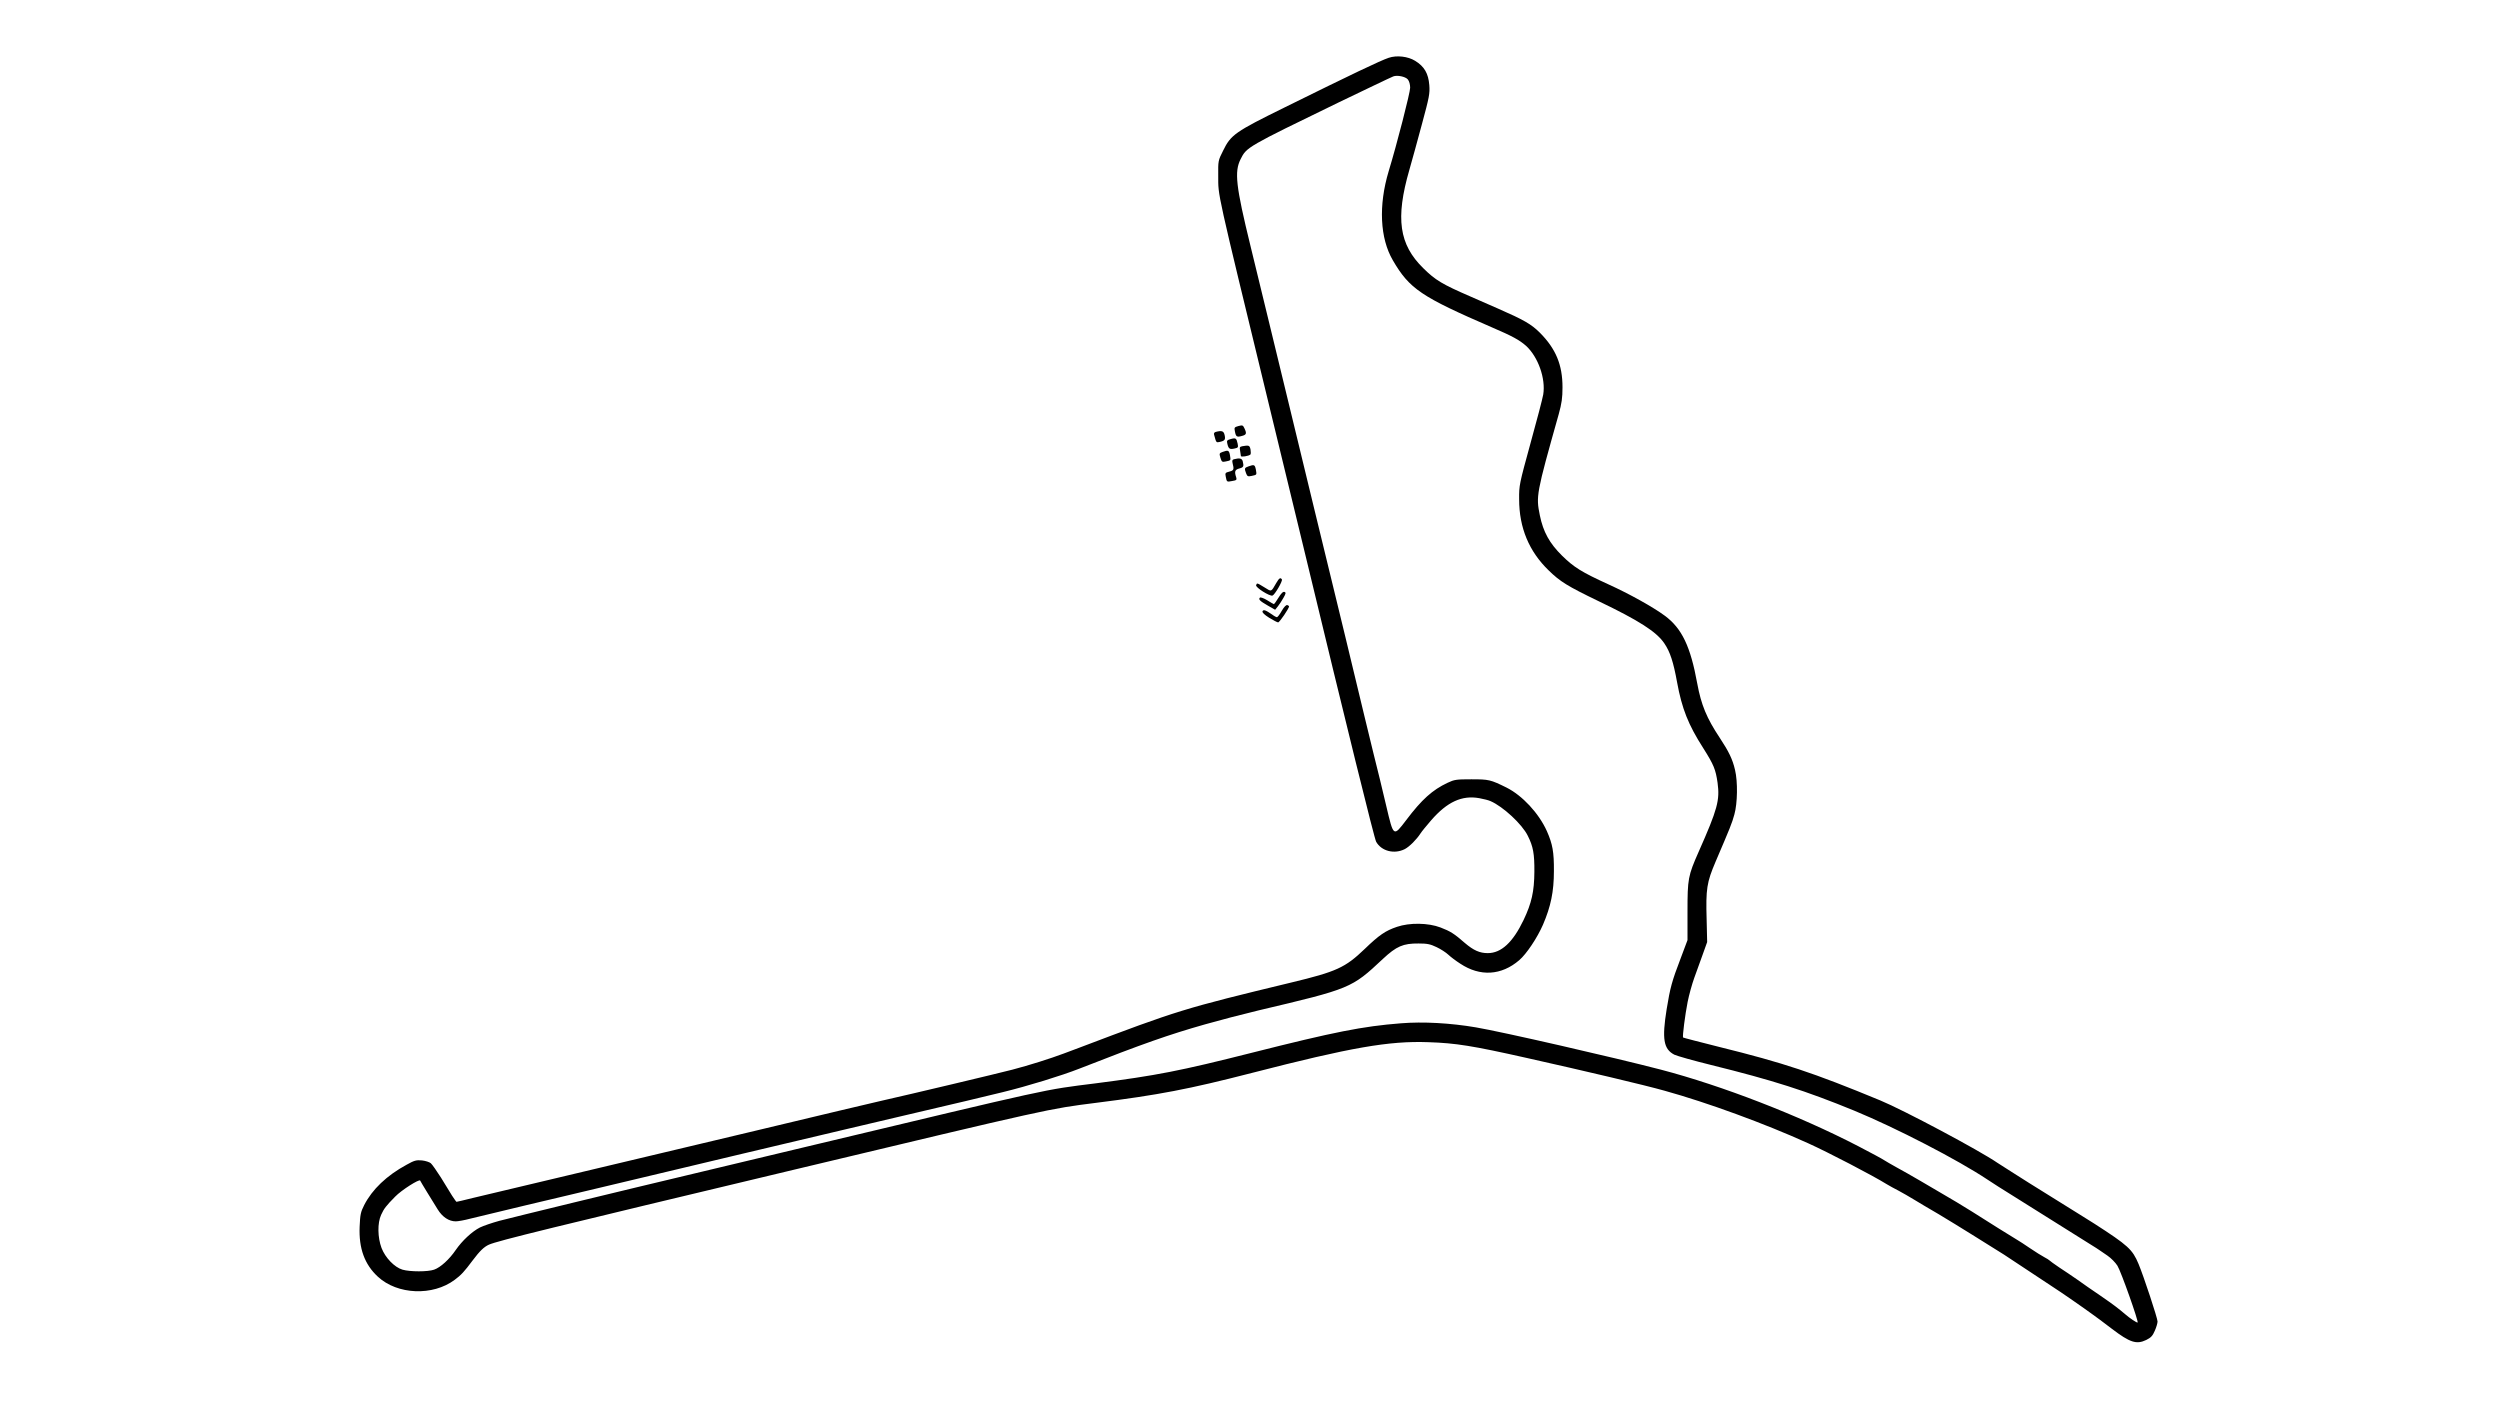
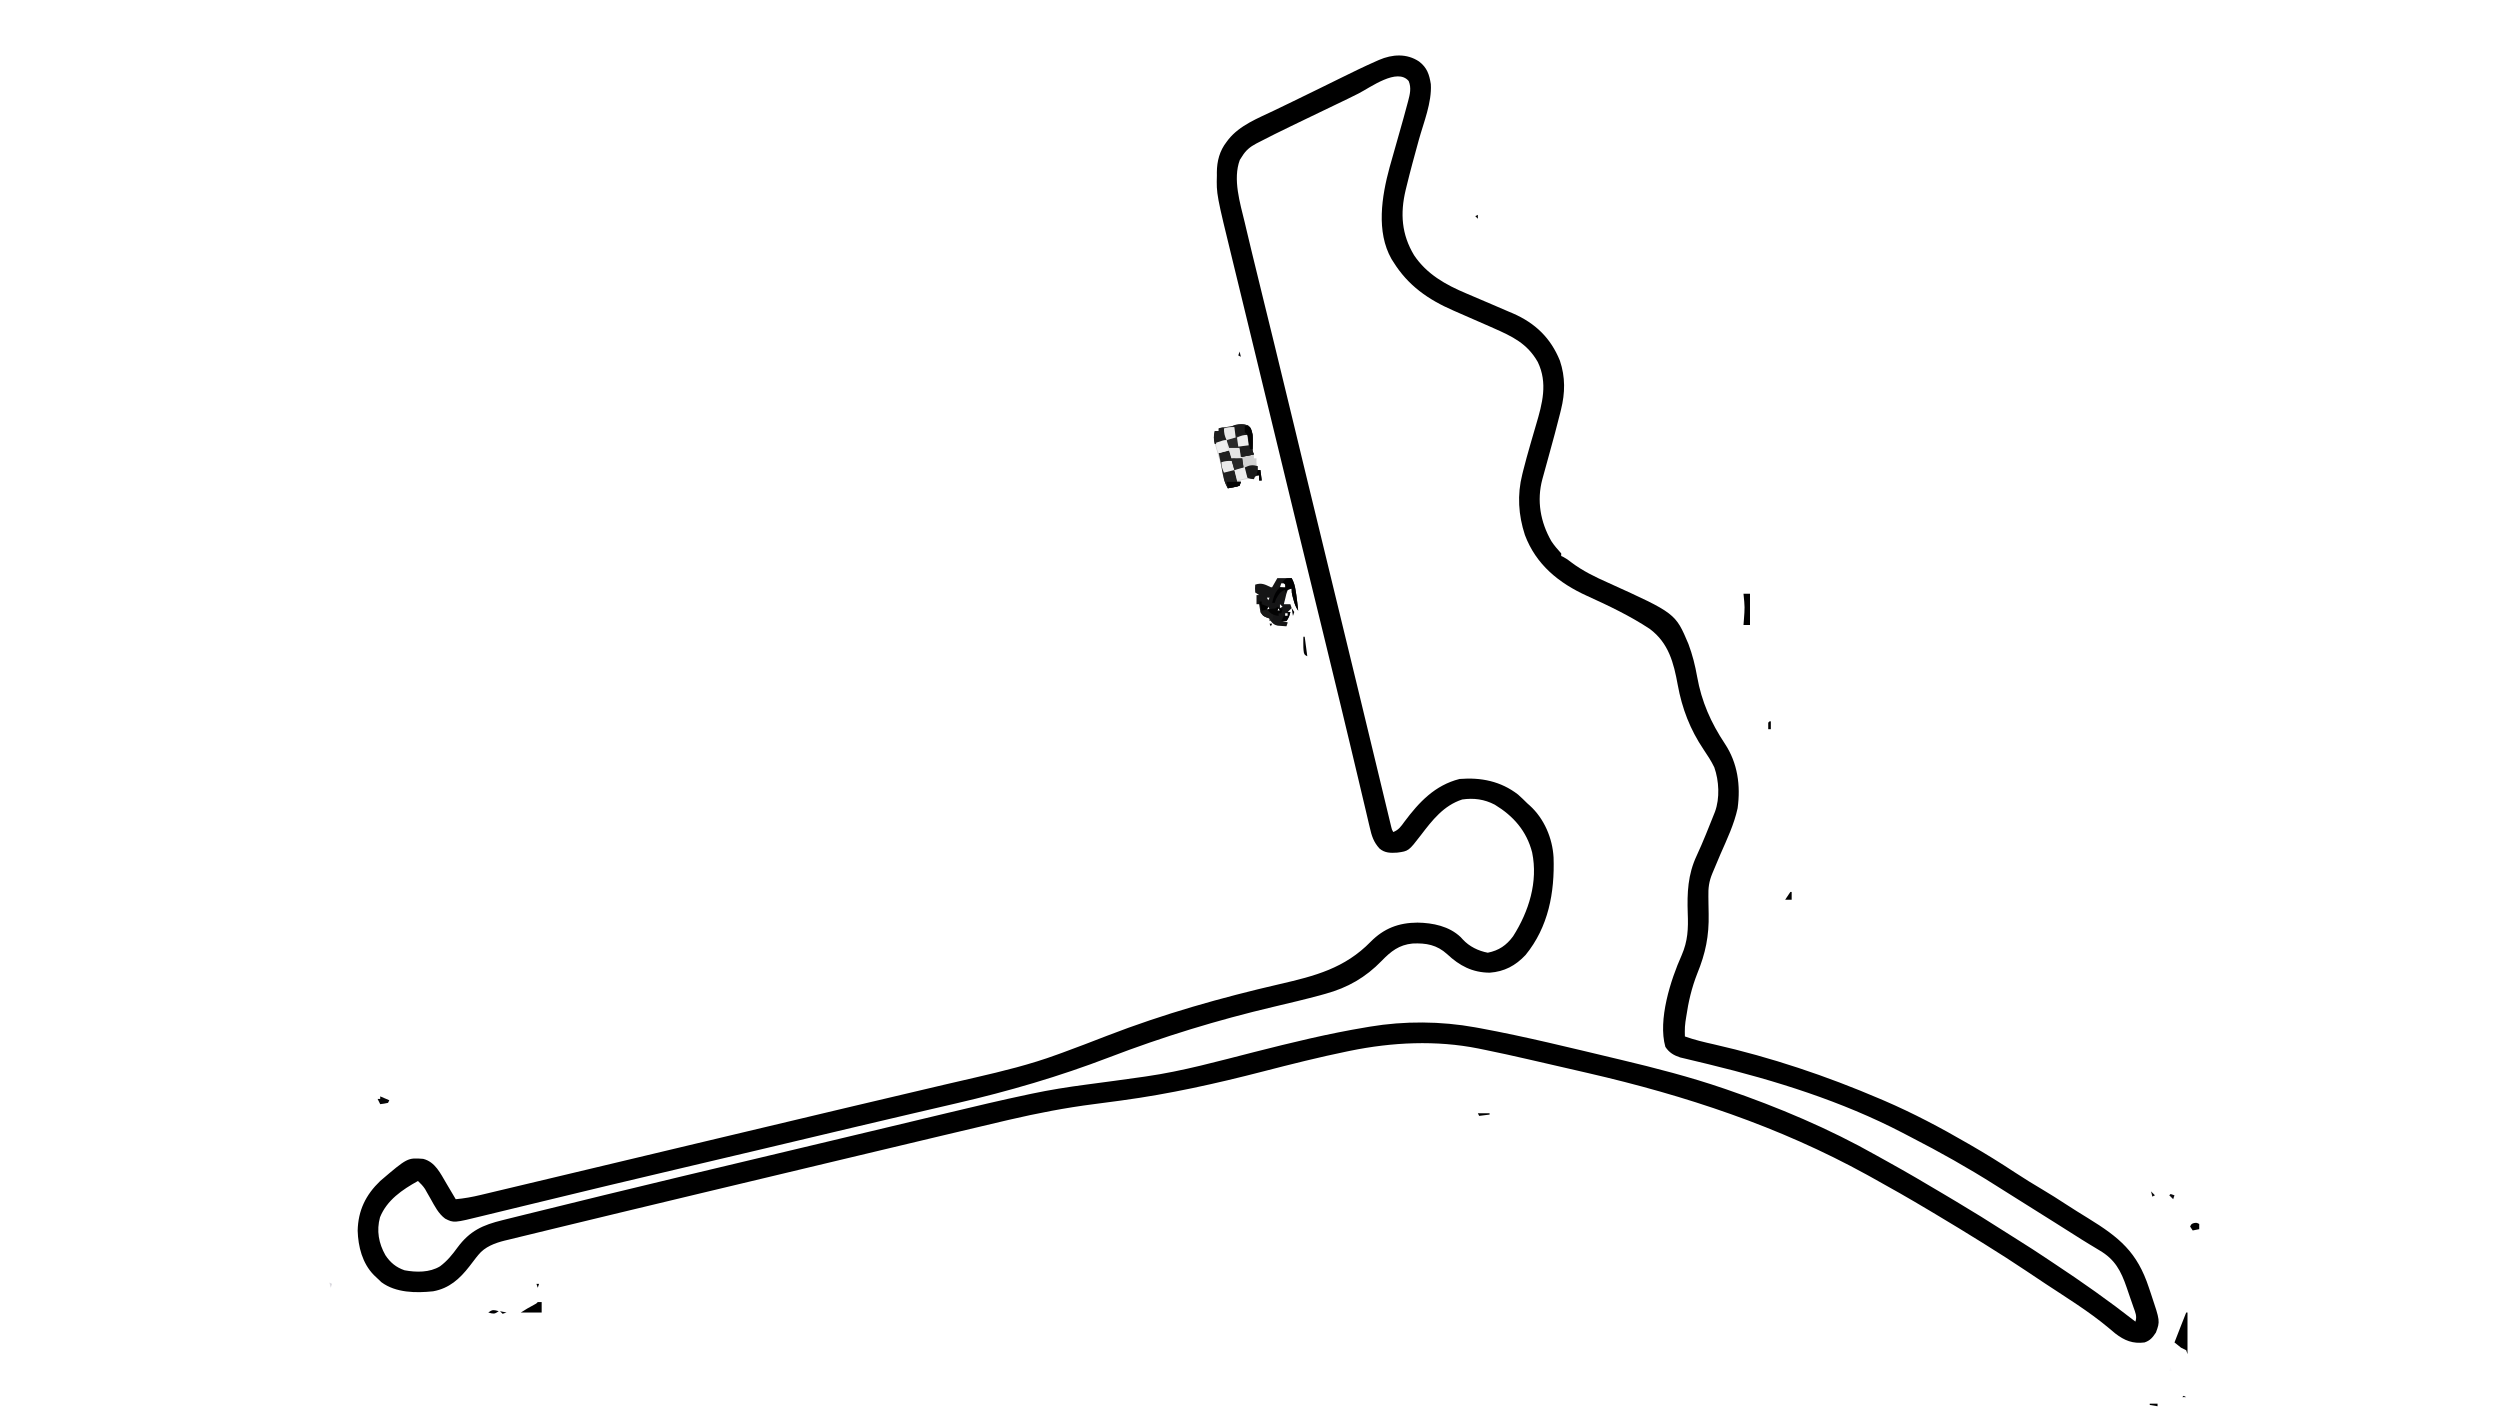
- <svg xmlns="http://www.w3.org/2000/svg" version="1.0" width="1920pt" height="1080pt" viewBox="0 0 1920 1080" preserveAspectRatio="xMidYMid meet">
-   <g transform="translate(0,1080) scale(0.1,-0.1)" fill="#000000" stroke="none">
-     <path d="M10665 10356 c-63 -21 -283 -126 -795 -379 -386 -190 -417 -212 -477 -335 -38 -75 -38 -78 -37 -192 1 -163 -21 -65 390 -1760 109 -448 174 -715 263 -1085 340 -1411 546 -2246 560 -2270 41 -72 139 -97 220 -56 36 19 90 73 121 121 8 13 45 58 82 101 123 141 236 193 369 169 33 -6 73 -16 87 -23 95 -41 242 -177 285 -265 42 -83 52 -139 51 -277 -1 -151 -21 -241 -83 -371 -82 -171 -171 -254 -275 -254 -62 0 -109 21 -176 78 -81 71 -111 90 -187 119 -94 36 -237 38 -334 5 -89 -30 -137 -63 -247 -169 -151 -145 -217 -175 -566 -259 -824 -199 -867 -212 -1626 -500 -36 -14 -90 -34 -120 -45 -104 -39 -265 -90 -395 -124 -107 -28 -783 -189 -1010 -240 -33 -7 -496 -117 -1030 -245 -533 -127 -1044 -248 -1135 -270 -230 -54 -820 -195 -967 -230 -67 -17 -124 -30 -127 -30 -2 0 -17 21 -34 47 -16 27 -55 89 -86 140 -32 50 -66 99 -77 109 -10 9 -41 19 -68 22 -44 4 -59 0 -118 -33 -153 -83 -264 -189 -326 -310 -27 -53 -31 -73 -35 -166 -7 -166 38 -290 140 -384 150 -139 422 -150 590 -24 49 36 74 63 138 149 54 72 87 104 125 121 67 30 482 131 2340 575 1988 475 1959 468 2321 514 484 61 713 105 1199 230 761 196 1053 247 1355 236 210 -7 337 -27 755 -121 456 -102 904 -208 1060 -252 328 -91 768 -252 1101 -403 155 -70 497 -248 603 -314 20 -12 61 -35 91 -50 30 -16 84 -47 120 -69 59 -36 90 -54 189 -112 42 -25 214 -130 261 -160 31 -19 134 -84 240 -150 19 -12 102 -67 183 -121 82 -54 170 -112 195 -129 51 -32 244 -166 302 -209 19 -14 46 -34 59 -43 14 -10 54 -41 90 -68 139 -106 189 -122 264 -86 36 18 49 31 66 71 12 27 21 59 21 71 0 25 -107 349 -146 442 -47 112 -80 142 -339 309 -38 24 -90 57 -115 72 -86 53 -325 202 -387 241 -34 22 -95 60 -134 85 -40 25 -89 56 -108 69 -141 97 -724 407 -901 480 -515 213 -741 288 -1238 411 -151 38 -275 70 -276 72 -6 7 16 177 35 273 11 55 34 138 51 185 17 47 46 128 65 180 l34 95 -4 172 c-7 237 1 286 69 446 113 264 125 293 144 362 24 85 27 251 5 342 -19 82 -47 140 -117 246 -101 152 -143 254 -173 417 -52 286 -118 424 -249 521 -89 66 -274 169 -433 241 -208 95 -265 131 -357 221 -96 95 -144 182 -170 309 -30 148 -28 163 145 777 23 84 29 124 29 207 0 172 -51 295 -173 418 -66 66 -123 99 -322 186 -11 5 -105 46 -210 92 -219 95 -271 126 -364 218 -186 182 -215 382 -107 756 19 65 62 223 96 349 57 211 62 236 57 302 -7 88 -38 143 -109 186 -55 34 -141 44 -203 23z m147 -166 c11 -13 18 -39 18 -64 0 -37 -101 -431 -165 -641 -79 -263 -67 -515 32 -684 128 -220 218 -280 763 -516 154 -66 209 -96 260 -141 93 -85 152 -252 132 -374 -5 -30 -49 -199 -98 -375 -86 -314 -88 -322 -87 -430 0 -218 76 -400 227 -546 88 -86 145 -121 381 -235 313 -150 447 -236 507 -325 44 -64 70 -144 98 -299 37 -202 86 -326 200 -504 82 -130 96 -164 111 -268 18 -134 0 -202 -145 -529 -82 -186 -86 -207 -86 -461 l0 -218 -54 -144 c-65 -170 -79 -220 -106 -386 -37 -230 -24 -307 59 -350 21 -10 148 -46 282 -79 477 -118 727 -198 1100 -351 320 -132 796 -378 1024 -530 22 -15 58 -38 80 -52 47 -29 610 -382 705 -442 36 -22 70 -44 75 -48 6 -5 33 -23 60 -41 28 -19 62 -54 77 -78 28 -45 163 -427 155 -436 -5 -4 -62 34 -97 65 -53 45 -87 71 -187 140 -62 42 -143 98 -180 125 -38 26 -99 68 -138 93 -38 26 -72 50 -75 54 -3 4 -21 15 -40 25 -19 10 -69 41 -110 69 -41 28 -84 56 -95 62 -20 11 -255 158 -350 219 -50 32 -180 110 -245 147 -19 11 -87 51 -150 88 -63 37 -146 84 -185 105 -38 21 -81 46 -95 55 -14 10 -104 58 -200 108 -456 236 -1044 464 -1514 587 -357 93 -1221 291 -1422 325 -194 33 -404 45 -576 31 -293 -23 -510 -66 -1143 -226 -553 -140 -734 -175 -1200 -235 -411 -52 -296 -27 -2235 -490 -349 -83 -707 -169 -795 -190 -648 -154 -1427 -344 -1550 -376 -55 -15 -122 -38 -149 -51 -61 -31 -137 -102 -186 -173 -49 -72 -117 -134 -166 -151 -48 -17 -184 -17 -243 0 -61 18 -132 91 -161 167 -30 80 -32 191 -3 254 22 48 37 68 108 140 48 50 187 138 192 123 2 -5 26 -45 53 -89 27 -43 64 -103 82 -133 36 -58 86 -91 138 -91 18 0 68 9 113 21 45 11 240 58 432 104 193 45 458 109 590 140 437 104 636 152 1070 255 766 181 885 210 1210 286 504 118 567 133 785 186 196 48 450 126 590 181 490 192 684 260 965 340 105 30 289 78 410 107 708 167 715 170 955 395 105 98 156 120 275 119 66 0 90 -5 138 -28 32 -15 72 -41 90 -58 18 -17 59 -48 92 -69 152 -101 316 -91 453 27 55 47 138 171 182 272 60 140 84 254 84 412 1 147 -10 207 -54 307 -62 138 -189 274 -311 335 -122 60 -134 63 -269 63 -115 0 -130 -2 -183 -27 -116 -55 -197 -127 -317 -286 -99 -130 -97 -132 -154 110 -26 112 -70 293 -98 403 -27 110 -58 236 -68 280 -10 44 -77 321 -148 615 -72 294 -178 733 -237 975 -58 242 -144 595 -190 785 -46 190 -118 487 -160 660 -42 173 -105 434 -141 580 -113 462 -125 571 -76 668 46 92 48 93 752 435 196 94 395 190 420 200 29 12 94 -1 112 -23z" />
-     <path d="M9511 7528 c-31 -9 -33 -11 -27 -41 8 -42 15 -46 54 -35 35 9 38 19 19 59 -11 24 -15 25 -46 17z" />
-     <path d="M9337 7483 c-11 -3 -16 -11 -13 -21 17 -63 16 -62 44 -56 39 9 45 18 37 53 -7 31 -21 36 -68 24z" />
-     <path d="M9452 7428 c-29 -8 -32 -12 -26 -36 9 -39 18 -45 54 -37 29 6 31 9 25 38 -9 42 -14 46 -53 35z" />
-     <path d="M9541 7373 c-20 -4 -22 -9 -17 -35 3 -17 6 -35 6 -40 0 -10 59 -1 73 11 4 4 4 22 1 39 -7 32 -12 34 -63 25z" />
-     <path d="M9389 7329 c-25 -9 -26 -12 -16 -45 10 -32 13 -34 41 -28 40 8 39 7 32 49 -7 37 -14 40 -57 24z" />
-     <path d="M9477 7273 c-13 -3 -15 -11 -11 -29 13 -50 10 -57 -25 -66 -31 -8 -33 -11 -27 -40 8 -41 8 -40 50 -32 32 5 36 9 30 28 -15 45 -10 59 24 68 33 9 36 16 26 56 -6 22 -25 26 -67 15z" />
-     <path d="M9588 7218 c-31 -11 -32 -15 -18 -53 9 -24 14 -26 43 -20 41 9 39 7 32 49 -8 38 -13 40 -57 24z" />
-     <path d="M9802 6323 c-41 -71 -35 -69 -91 -34 -59 36 -57 35 -64 17 -7 -17 106 -88 126 -80 18 7 79 112 72 124 -11 17 -21 11 -43 -27z" />
-     <path d="M9819 6210 c-17 -28 -33 -50 -35 -50 -2 0 -25 13 -52 30 -26 16 -51 25 -56 20 -13 -13 0 -26 61 -61 l56 -32 21 26 c12 15 31 44 43 66 19 33 20 40 8 45 -11 4 -25 -10 -46 -44z" />
-     <path d="M9844 6109 c-15 -27 -32 -49 -37 -49 -5 0 -21 8 -35 19 -52 36 -69 42 -76 26 -3 -9 14 -26 52 -50 31 -19 62 -35 68 -35 11 0 84 108 84 123 0 3 -6 7 -13 10 -9 3 -25 -13 -43 -44z" />
-   </g>
+ <svg xmlns="http://www.w3.org/2000/svg" version="1.1" width="1920" height="1080">
+   <path d="M0 0 C6.122 4.662 7.842 9.962 9.008 17.371 C9.886 31.433 3.458 46.889 -0.242 60.309 C-3.534 72.254 -6.81 84.198 -9.723 96.242 C-9.928 97.078 -10.133 97.914 -10.344 98.776 C-14.609 116.755 -13.458 132.798 -3.867 148.746 C5.875 163.329 20.353 171.41 36.167 178.069 C38.121 178.892 40.069 179.726 42.017 180.563 C46.7 182.575 51.386 184.577 56.075 186.573 C60.331 188.384 64.577 190.217 68.82 192.059 C69.899 192.513 70.977 192.968 72.088 193.436 C89.208 200.905 101.108 212.345 108.133 229.746 C112.394 242.394 112.169 254.526 108.992 267.305 C108.661 268.664 108.661 268.664 108.324 270.05 C105.703 280.688 102.799 291.249 99.883 301.809 C99.07 304.765 98.258 307.721 97.447 310.677 C96.948 312.493 96.448 314.308 95.947 316.123 C95.723 316.936 95.499 317.749 95.269 318.586 C95.073 319.296 94.877 320.005 94.675 320.736 C90.233 337.204 93.141 353.622 101.539 368.297 C103.781 371.743 106.396 374.684 109.133 377.746 C109.133 378.406 109.133 379.066 109.133 379.746 C109.721 380.021 110.308 380.295 110.914 380.578 C113.05 381.702 114.753 382.929 116.633 384.434 C125.488 391.176 135.378 395.942 145.508 400.434 C196.898 423.746 196.898 423.746 206.863 447.355 C209.945 455.586 211.999 463.771 213.526 472.402 C216.929 491.602 224.12 507.793 234.883 523.996 C244.692 538.847 247.011 556.036 244.621 573.48 C241.96 585.787 236.505 597.181 231.475 608.665 C229.603 612.963 227.794 617.286 226.008 621.621 C225.725 622.298 225.442 622.974 225.151 623.672 C222.602 629.844 222.029 634.663 222.176 641.324 C222.198 643.061 222.22 644.798 222.24 646.535 C222.277 649.247 222.319 651.958 222.38 654.669 C222.734 671.466 220.01 684.845 213.633 700.434 C209.339 711.368 206.823 722.147 205.133 733.746 C204.938 735.004 204.744 736.262 204.543 737.559 C204.209 740.155 204.025 742.574 204.07 745.184 C204.101 746.947 204.101 746.947 204.133 748.746 C211.469 751.363 218.848 753.12 226.445 754.809 C270.448 764.827 312.671 778.985 354.133 796.746 C355.749 797.437 355.749 797.437 357.398 798.141 C379.365 807.598 400.462 818.745 421.133 830.746 C422.048 831.273 422.963 831.8 423.905 832.343 C435.389 838.966 446.592 845.918 457.655 853.221 C464.661 857.833 471.782 862.198 478.999 866.471 C484.971 870.018 490.816 873.725 496.626 877.53 C502.277 881.222 508.007 884.775 513.758 888.309 C537.87 903.174 551.499 914.3 560.508 941.746 C561.044 943.344 561.582 944.942 562.121 946.539 C569.119 967.384 569.119 967.384 565.883 976.121 C563.371 979.889 561.482 982.296 557.133 983.746 C548.161 984.898 541.765 982.311 534.691 976.867 C532.886 975.371 531.089 973.864 529.297 972.352 C514.274 959.814 497.345 949.455 481.053 938.67 C476.125 935.408 471.213 932.123 466.306 928.83 C456.034 921.942 445.631 915.284 435.133 908.746 C434.293 908.222 433.452 907.697 432.586 907.157 C420.694 899.738 408.734 892.438 396.689 885.269 C394.966 884.242 393.243 883.214 391.521 882.185 C376.877 873.429 362.076 864.981 347.133 856.746 C346.065 856.157 344.997 855.567 343.896 854.959 C276.349 817.784 204.576 794.117 129.68 776.853 C127.28 776.299 124.882 775.745 122.483 775.189 C112.37 772.849 102.253 770.522 92.135 768.205 C89.162 767.524 86.19 766.84 83.218 766.157 C72.523 763.705 61.818 761.316 51.063 759.137 C49.22 758.764 47.379 758.383 45.539 758.002 C13.214 751.517 -20.708 753.165 -52.867 759.746 C-53.617 759.899 -54.367 760.052 -55.139 760.209 C-76.903 764.674 -98.423 770.097 -119.93 775.65 C-155.871 784.929 -191.667 792.926 -228.48 797.898 C-229.174 797.993 -229.868 798.087 -230.583 798.184 C-243.409 799.923 -243.409 799.923 -249.526 800.697 C-271.624 803.5 -293.174 807.703 -314.867 812.746 C-315.849 812.974 -316.83 813.202 -317.841 813.437 C-334.307 817.272 -350.752 821.192 -367.196 825.122 C-373.221 826.562 -379.248 827.997 -385.274 829.433 C-397.745 832.405 -410.215 835.381 -422.684 838.359 C-432.4 840.68 -442.116 842.999 -451.833 845.315 C-484.515 853.108 -517.194 860.917 -549.867 868.746 C-551.057 869.031 -552.247 869.316 -553.474 869.61 C-569.235 873.387 -584.995 877.169 -600.753 880.957 C-605.256 882.039 -609.758 883.12 -614.261 884.2 C-626.662 887.176 -639.059 890.169 -651.45 893.186 C-655.948 894.281 -660.448 895.369 -664.949 896.455 C-670.957 897.905 -676.962 899.369 -682.966 900.842 C-685.256 901.402 -687.548 901.957 -689.84 902.508 C-693.023 903.273 -696.2 904.055 -699.378 904.84 C-700.309 905.06 -701.241 905.28 -702.2 905.507 C-709.73 907.399 -717.5 910.249 -722.492 916.496 C-723.333 917.525 -723.333 917.525 -724.191 918.574 C-725.903 920.793 -727.604 923.019 -729.305 925.246 C-736.77 934.868 -744.85 942.223 -757.215 944.461 C-770.368 945.875 -785.864 945.692 -796.93 937.496 C-798.276 936.283 -799.591 935.033 -800.867 933.746 C-801.5 933.149 -802.133 932.552 -802.785 931.938 C-811.594 922.903 -814.792 910.246 -815.18 897.934 C-814.841 882.396 -808.996 870.421 -797.867 859.746 C-776.884 841.834 -776.884 841.834 -764.867 842.746 C-755.616 845.098 -751.668 853.846 -747.074 861.559 C-746.552 862.445 -746.03 863.332 -745.492 864.246 C-744.947 865.164 -744.402 866.082 -743.84 867.027 C-742.512 869.265 -741.187 871.504 -739.867 873.746 C-733.324 873.14 -727.125 872.017 -720.743 870.475 C-719.274 870.127 -719.274 870.127 -717.775 869.772 C-714.518 868.999 -711.263 868.218 -708.008 867.438 C-705.676 866.883 -703.345 866.328 -701.013 865.774 C-695.356 864.428 -689.7 863.078 -684.045 861.726 C-677.388 860.134 -670.729 858.548 -664.07 856.963 C-650.989 853.848 -637.909 850.727 -624.83 847.603 C-623.474 847.279 -622.118 846.955 -620.763 846.632 C-619.767 846.394 -619.767 846.394 -618.752 846.151 C-608.601 843.727 -598.45 841.307 -588.299 838.886 C-582.728 837.557 -577.157 836.228 -571.586 834.899 C-570.494 834.639 -569.402 834.379 -568.277 834.11 C-561.646 832.528 -555.015 830.946 -548.385 829.364 C-514.224 821.21 -480.058 813.079 -445.888 804.968 C-442.077 804.064 -438.267 803.159 -434.457 802.255 C-411.389 796.777 -388.32 791.3 -365.227 785.93 C-363.71 785.577 -362.193 785.223 -360.675 784.87 C-354.173 783.357 -347.67 781.85 -341.163 780.357 C-319.883 775.445 -298.508 770.242 -277.992 762.684 C-276.735 762.229 -275.477 761.776 -274.219 761.323 C-262.633 757.122 -251.148 752.65 -239.653 748.207 C-196.199 731.415 -152.286 718.987 -106.929 708.508 C-79.9 702.261 -57.132 696.412 -37.18 675.996 C-27.051 665.768 -15.749 661.398 -1.242 661.309 C10.588 661.5 23.088 664.033 31.953 672.48 C32.754 673.354 32.754 673.354 33.57 674.246 C38.611 679.7 45.509 683.059 52.758 684.434 C61.289 682.696 67.046 678.802 72.188 671.809 C84.312 652.721 91.452 630.051 86.82 607.438 C82.613 590.968 72.412 579.406 58.133 570.746 C50.157 566.575 42.043 565.459 33.133 566.746 C18.857 571.354 10.088 582.699 1.361 594.151 C-8.055 606.379 -8.055 606.379 -16.742 607.559 C-21.807 607.897 -26.333 607.921 -30.391 604.438 C-34.935 599.474 -36.428 594.716 -37.883 588.23 C-38.136 587.18 -38.389 586.13 -38.65 585.048 C-39.491 581.535 -40.304 578.016 -41.117 574.496 C-41.715 571.977 -42.316 569.458 -42.918 566.939 C-44.223 561.472 -45.515 556.002 -46.799 550.529 C-48.932 541.443 -51.107 532.367 -53.289 523.293 C-53.667 521.721 -54.045 520.149 -54.423 518.577 C-54.994 516.2 -55.565 513.824 -56.137 511.448 C-57.497 505.791 -58.853 500.133 -60.208 494.475 C-64.56 476.301 -68.953 458.139 -73.43 439.996 C-79.931 413.637 -86.342 387.255 -92.742 360.871 C-93.009 359.77 -93.276 358.67 -93.551 357.535 C-96.842 343.97 -100.131 330.404 -103.42 316.838 C-105.282 309.16 -107.144 301.482 -109.007 293.804 C-109.262 292.753 -109.517 291.702 -109.78 290.619 C-110.8 286.413 -111.82 282.207 -112.841 278.001 C-115.59 266.669 -118.338 255.337 -121.083 244.004 C-121.326 242.999 -121.569 241.994 -121.82 240.958 C-122.798 236.921 -123.775 232.884 -124.753 228.846 C-127.71 216.636 -130.673 204.427 -133.647 192.221 C-135.611 184.159 -137.571 176.096 -139.528 168.033 C-140.67 163.327 -141.815 158.621 -142.965 153.916 C-155.678 101.912 -155.678 101.912 -155.305 87.496 C-155.312 86.678 -155.319 85.859 -155.326 85.016 C-155.238 76.455 -153.194 68.553 -147.867 61.746 C-147.397 61.121 -146.926 60.496 -146.441 59.852 C-137.675 48.909 -123.965 43.665 -111.617 37.746 C-108.909 36.439 -106.201 35.129 -103.494 33.82 C-101.594 32.901 -99.694 31.983 -97.794 31.067 C-90.609 27.598 -83.444 24.092 -76.285 20.57 C-75.241 20.057 -74.198 19.544 -73.122 19.016 C-66.971 15.992 -66.971 15.992 -60.822 12.963 C-51.527 8.38 -42.234 3.813 -32.746 -0.359 C-32.101 -0.644 -31.455 -0.929 -30.79 -1.222 C-20.587 -5.629 -9.46 -6.353 0 0 Z M-46.605 24.594 C-52.177 27.412 -57.788 30.133 -63.43 32.809 C-73.399 37.55 -83.341 42.347 -93.271 47.173 C-94.974 48 -96.678 48.826 -98.383 49.651 C-106.747 53.701 -115.09 57.787 -123.32 62.102 C-123.931 62.417 -124.542 62.732 -125.172 63.057 C-129.836 65.537 -133.11 68.251 -135.867 72.746 C-136.465 73.674 -137.063 74.602 -137.68 75.559 C-143.217 90.422 -137.476 108.714 -133.914 123.559 C-133.515 125.253 -133.116 126.948 -132.717 128.643 C-131.451 134.015 -130.162 139.381 -128.867 144.746 C-128.656 145.621 -128.445 146.496 -128.228 147.397 C-125.371 159.231 -122.473 171.054 -119.562 182.874 C-117.021 193.196 -114.491 203.52 -111.961 213.844 C-111.703 214.895 -111.445 215.946 -111.18 217.029 C-105.941 238.402 -100.769 259.79 -95.617 281.184 C-93.893 288.344 -92.168 295.504 -90.441 302.664 C-90.222 303.574 -90.003 304.484 -89.777 305.421 C-83.987 329.433 -78.141 353.432 -72.298 377.431 C-63.775 412.435 -55.267 447.442 -46.805 482.461 C-46.122 485.287 -45.439 488.113 -44.756 490.94 C-40.802 507.303 -36.849 523.667 -32.907 540.033 C-31.455 546.059 -30.003 552.085 -28.549 558.11 C-27.728 561.512 -26.909 564.915 -26.091 568.318 C-25.22 571.942 -24.347 575.565 -23.473 579.188 C-23.22 580.244 -22.967 581.3 -22.706 582.389 C-22.476 583.34 -22.246 584.292 -22.009 585.272 C-21.712 586.505 -21.712 586.505 -21.409 587.764 C-20.922 589.799 -20.922 589.799 -19.867 591.746 C-15.748 590.226 -13.779 587.305 -11.305 583.871 C0.055 568.693 12.092 555.842 31.07 550.996 C47.462 549.658 62.709 552.686 75.992 562.957 C78.458 565.147 80.803 567.413 83.133 569.746 C83.755 570.298 84.378 570.85 85.02 571.418 C96.069 581.45 102.443 596.458 103.274 611.255 C104.186 638.213 99.306 664.713 81.758 686.184 C74.044 694.391 65.463 698.959 54.258 699.766 C40.936 699.682 31.092 694.481 21.57 685.559 C13.633 678.361 5.467 676.898 -5.023 677.367 C-15.396 678.39 -21.671 683.375 -28.719 690.66 C-41.059 703.407 -54.868 711.307 -71.852 715.977 C-72.933 716.276 -74.013 716.576 -75.127 716.885 C-87.209 720.186 -99.393 723.054 -111.58 725.931 C-154.873 736.155 -196.497 748.865 -238.022 764.784 C-276.538 779.548 -315.094 790.777 -355.256 800.076 C-365.6 802.471 -375.941 804.885 -386.281 807.297 C-387.923 807.68 -387.923 807.68 -389.599 808.07 C-416.64 814.376 -443.654 820.791 -470.668 827.212 C-481.971 829.899 -493.274 832.584 -504.578 835.27 C-505.777 835.554 -506.976 835.839 -508.211 836.133 C-528.154 840.87 -548.104 845.58 -568.06 850.263 C-585.701 854.404 -603.337 858.558 -620.955 862.796 C-623.827 863.487 -626.701 864.176 -629.574 864.864 C-640.628 867.516 -651.677 870.185 -662.723 872.873 C-670.342 874.726 -677.964 876.569 -685.587 878.406 C-690.368 879.558 -695.148 880.716 -699.925 881.886 C-704.453 882.994 -708.983 884.089 -713.516 885.176 C-715.2 885.581 -716.882 885.992 -718.564 886.407 C-741.393 892.043 -741.393 892.043 -748.019 888.642 C-753.103 884.891 -756.028 879.029 -759.055 873.621 C-760.063 871.845 -761.078 870.071 -762.098 868.301 C-762.535 867.522 -762.972 866.743 -763.423 865.941 C-764.997 863.549 -766.784 861.702 -768.867 859.746 C-780.887 866.395 -792.735 874.43 -798.023 887.633 C-800.813 897.924 -799.041 907.583 -793.867 916.746 C-790.169 922.365 -785.608 926.137 -779.164 928.324 C-770.136 929.982 -759.919 930.13 -751.926 925.277 C-746.386 921.157 -742.552 916.375 -738.492 910.809 C-729.017 897.998 -719.127 893.559 -703.969 889.84 C-702.882 889.567 -701.794 889.295 -700.674 889.014 C-697.608 888.248 -694.54 887.489 -691.471 886.734 C-689.458 886.238 -687.445 885.739 -685.433 885.239 C-606.937 865.751 -528.228 847.105 -449.546 828.386 C-434.453 824.795 -419.363 821.192 -404.276 817.577 C-395.932 815.578 -387.587 813.583 -379.243 811.588 C-373.616 810.243 -367.99 808.896 -362.365 807.545 C-341.516 802.537 -320.665 797.588 -299.684 793.168 C-298.911 793.005 -298.138 792.841 -297.342 792.673 C-283.591 789.779 -269.798 787.573 -255.867 785.746 C-241.191 783.811 -226.521 781.845 -211.867 779.746 C-211.149 779.644 -210.431 779.541 -209.692 779.436 C-181.524 775.38 -154.041 767.688 -126.496 760.69 C-98.127 753.486 -69.758 746.529 -40.867 741.746 C-39.842 741.57 -38.817 741.393 -37.761 741.211 C-11.391 736.781 16.836 736.969 43.133 741.746 C44.352 741.967 45.571 742.188 46.827 742.416 C81.839 748.884 116.501 757.516 151.133 765.746 C152.361 766.038 153.59 766.33 154.856 766.631 C181.61 773.003 208.102 779.829 234.133 788.746 C234.765 788.962 235.398 789.179 236.05 789.402 C275.655 803.004 314.958 819.571 351.424 840.217 C354.302 841.842 357.193 843.442 360.086 845.039 C374.485 853.008 388.677 861.302 402.798 869.752 C406.069 871.708 409.345 873.656 412.621 875.602 C425.402 883.209 438.015 891.042 450.529 899.081 C453.946 901.266 457.378 903.426 460.812 905.584 C467.671 909.895 474.492 914.248 481.211 918.777 C483.298 920.184 485.391 921.58 487.492 922.965 C508.903 937.097 529.928 951.932 550.133 967.746 C551.522 963.578 550.025 960.66 548.633 956.676 C548.359 955.88 548.086 955.084 547.804 954.265 C547.221 952.577 546.632 950.891 546.039 949.206 C545.146 946.658 544.281 944.101 543.418 941.543 C538.988 928.687 534.447 919.955 522.383 912.934 C520.69 911.907 518.997 910.879 517.305 909.852 C516.446 909.338 515.586 908.824 514.701 908.294 C510.637 905.844 506.638 903.293 502.633 900.746 C501.043 899.742 499.453 898.738 497.863 897.734 C494.761 895.775 491.659 893.814 488.559 891.852 C478.745 885.643 468.908 879.474 459.056 873.326 C453.51 869.864 447.974 866.385 442.453 862.882 C421.426 849.545 399.866 837.483 377.726 826.084 C375.535 824.954 373.35 823.811 371.168 822.664 C324.605 798.462 273.808 782.627 222.988 770.258 C221.749 769.955 221.749 769.955 220.484 769.645 C216.52 768.676 212.553 767.719 208.58 766.789 C207.151 766.444 205.722 766.099 204.293 765.754 C203.052 765.461 201.81 765.169 200.531 764.868 C195.509 763.21 192.079 761.166 189.133 756.746 C183.299 736.076 193.16 705.279 201.654 686.357 C206.39 675.443 206.79 665.956 206.32 654.184 C205.794 638.409 206.349 624.47 213.195 609.871 C213.991 608.095 214.784 606.318 215.574 604.539 C215.988 603.613 216.402 602.686 216.829 601.732 C219.217 596.265 221.422 590.724 223.633 585.184 C224.066 584.107 224.499 583.03 224.946 581.92 C225.348 580.913 225.75 579.905 226.164 578.867 C226.52 577.974 226.877 577.082 227.244 576.162 C231.05 565.815 230.358 552.371 226.723 542.074 C224.384 537.178 221.446 532.754 218.418 528.26 C208.109 512.934 201.946 496.875 198.633 478.746 C195.53 461.775 191.685 446.649 177.223 435.797 C162.16 425.8 145.368 417.823 128.934 410.367 C107.369 400.571 89.843 386.457 81.258 363.621 C76.252 348.267 75.261 332.816 79.234 317.102 C79.454 316.205 79.674 315.309 79.9 314.386 C81.609 307.541 83.511 300.755 85.465 293.977 C85.891 292.495 85.891 292.495 86.326 290.983 C87.49 286.945 88.656 282.908 89.853 278.88 C94.671 262.622 98.92 246.894 91.133 230.746 C83.027 216.485 71.576 211.131 57.133 204.746 C56.144 204.307 55.155 203.868 54.137 203.416 C44.949 199.343 35.747 195.301 26.516 191.328 C6.988 182.851 -8.498 172.084 -19.867 153.746 C-20.298 153.072 -20.728 152.398 -21.172 151.703 C-33.125 130.715 -28.677 103.44 -22.695 81.396 C-20.157 72.148 -17.512 62.932 -14.861 53.716 C-12.9 46.889 -10.998 40.05 -9.18 33.184 C-8.936 32.288 -8.693 31.392 -8.442 30.469 C-7.038 25.109 -5.817 20.314 -7.992 14.996 C-16.757 4.478 -37.401 19.929 -46.605 24.594 Z " fill="#000000" transform="translate(1089.867,47.25391)" />
+   <path d="M0 0 C2.695 2.196 2.98 3.954 3.688 7.375 C3.774 10.448 3.75 13.497 3.66 16.57 C3.685 19.076 4.003 20.989 4.688 23.375 C4.688 24.035 4.688 24.695 4.688 25.375 C5.348 25.375 6.008 25.375 6.688 25.375 C6.667 26.117 6.646 26.86 6.625 27.625 C6.681 30.08 6.994 32.036 7.688 34.375 C8.348 34.375 9.008 34.375 9.688 34.375 C10.182 38.335 10.182 38.335 10.688 42.375 C10.027 42.375 9.367 42.375 8.688 42.375 C8.688 41.055 8.688 39.735 8.688 38.375 C5.57 39.021 5.57 39.021 4.688 41.375 C3.656 41.334 2.625 41.292 1.562 41.25 C-2.181 41.371 -4.85 42.024 -8.312 43.375 C-7.322 43.375 -6.332 43.375 -5.312 43.375 C-5.643 44.365 -5.973 45.355 -6.312 46.375 C-8.379 47.105 -8.379 47.105 -10.875 47.562 C-11.701 47.721 -12.528 47.88 -13.379 48.043 C-14.017 48.153 -14.655 48.262 -15.312 48.375 C-17.454 44.773 -18.53 41.707 -19.188 37.562 C-20.141 31.641 -21.795 26.025 -23.548 20.302 C-26.729 9.884 -26.729 9.884 -25.312 4.375 C-24.323 4.375 -23.332 4.375 -22.312 4.375 C-22.312 3.715 -22.312 3.055 -22.312 2.375 C-21.542 2.242 -20.771 2.109 -19.977 1.973 C-18.974 1.796 -17.971 1.619 -16.938 1.438 C-15.94 1.263 -14.942 1.089 -13.914 0.91 C-4.101 -1.108 -4.101 -1.108 0 0 Z " fill="#D2D2D2" transform="translate(958.3125,326.625)" />
+   <path d="M0 0 C3.63 0 7.26 0 11 0 C12.788 3.577 13.462 5.83 14.062 9.688 C14.308 11.263 14.308 11.263 14.559 12.871 C15.128 16.908 15.594 20.943 16 25 C14.025 22.038 13.28 19.902 12.375 16.5 C11.984 15.061 11.984 15.061 11.586 13.594 C11 11 11 11 11 8 C10.01 8.33 9.02 8.66 8 9 C6.806 12.343 6.806 12.343 6 16 C5.691 17.207 5.691 17.207 5.375 18.438 C5.251 18.953 5.128 19.469 5 20 C6.65 20 8.3 20 10 20 C10.33 20.99 10.66 21.98 11 23 C10.01 23.99 9.02 24.98 8 26 C8.66 26 9.32 26 10 26 C9.387 28.962 8.746 30.381 7 33 C6.01 33 5.02 33 4 33 C5.32 33.33 6.64 33.66 8 34 C7.67 34.99 7.34 35.98 7 37 C5.561 36.913 4.124 36.804 2.688 36.688 C1.487 36.6 1.487 36.6 0.262 36.512 C-2.401 35.909 -3.312 35.104 -5 33 C-5.33 32.34 -5.66 31.68 -6 31 C-6.804 30.691 -7.609 30.381 -8.438 30.062 C-11 29 -11 29 -13 26 C-13.39 24.01 -13.732 22.01 -14 20 C-14.66 20 -15.32 20 -16 20 C-16 17.69 -16 15.38 -16 13 C-15.34 13 -14.68 13 -14 13 C-14.99 12.34 -15.98 11.68 -17 11 C-17.188 7.875 -17.188 7.875 -17 5 C-12.054 3.351 -9.485 4.844 -5 7 C-4.67 7 -4.34 7 -4 7 C-2.68 4.69 -1.36 2.38 0 0 Z M3 4 C2.67 4.99 2.34 5.98 2 7 C4.475 7.495 4.475 7.495 7 8 C6.67 6.68 6.34 5.36 6 4 C5.01 4 4.02 4 3 4 Z M-1 11 C0 13 0 13 0 13 Z M-4 14 C-3 17 -3 17 -3 17 Z M-8 15 C-7.67 15.66 -7.34 16.32 -7 17 C-6.67 16.34 -6.34 15.68 -6 15 C-6.66 15 -7.32 15 -8 15 Z M2 20 C2 20.99 2 21.98 2 23 C2.66 22.67 3.32 22.34 4 22 C3.34 21.34 2.68 20.68 2 20 Z M-7 22 C-7.33 22.66 -7.66 23.32 -8 24 C-7.34 24 -6.68 24 -6 24 C-6.33 23.34 -6.66 22.68 -7 22 Z M1 23 C0.67 23.66 0.34 24.32 0 25 C0.66 25 1.32 25 2 25 C1.67 24.34 1.34 23.68 1 23 Z M6 27 C6 27.66 6 28.32 6 29 C6.66 29 7.32 29 8 29 C8 28.34 8 27.68 8 27 C7.34 27 6.68 27 6 27 Z " fill="#151516" transform="translate(981,444)" />
+   <path d="M0 0 C2.695 2.196 2.98 3.954 3.688 7.375 C3.774 10.481 3.75 13.562 3.66 16.668 C3.55 19.474 3.55 19.474 4.688 22.375 C1.387 23.035 -1.913 23.695 -5.312 24.375 C-5.643 22.065 -5.973 19.755 -6.312 17.375 C-10.273 17.87 -10.273 17.87 -14.312 18.375 C-15.773 15.728 -16.312 14.481 -16.312 11.375 C-20.767 12.86 -20.767 12.86 -25.312 14.375 C-26.263 10.68 -26.263 8.07 -25.312 4.375 C-24.323 4.375 -23.332 4.375 -22.312 4.375 C-22.312 3.715 -22.312 3.055 -22.312 2.375 C-21.542 2.242 -20.771 2.109 -19.977 1.973 C-18.974 1.796 -17.971 1.619 -16.938 1.438 C-15.94 1.263 -14.942 1.089 -13.914 0.91 C-4.101 -1.108 -4.101 -1.108 0 0 Z " fill="#2B2B2B" transform="translate(958.3125,326.625)" />
+   <path d="M0 0 C0.66 1.98 1.32 3.96 2 6 C4.64 6 7.28 6 10 6 C10.33 8.31 10.66 10.62 11 13 C8.69 13.66 6.38 14.32 4 15 C4.144 15.566 4.289 16.132 4.438 16.715 C4.623 17.448 4.809 18.182 5 18.938 C5.186 19.668 5.371 20.399 5.562 21.152 C6 23 6 23 6 24 C6.99 24 7.98 24 9 24 C8.67 24.99 8.34 25.98 8 27 C5.934 27.73 5.934 27.73 3.438 28.188 C2.611 28.346 1.785 28.505 0.934 28.668 C0.296 28.778 -0.343 28.887 -1 29 C-4.224 23.578 -4.995 18.168 -6 12 C-6.366 10.102 -6.741 8.206 -7.125 6.312 C-7.293 5.484 -7.46 4.655 -7.633 3.801 C-7.754 3.207 -7.875 2.612 -8 2 C-4.912 0.235 -3.767 0 0 0 Z " fill="#212121" transform="translate(944,346)" />
+   <path d="M0 0 C2.695 2.196 2.98 3.954 3.688 7.375 C3.774 10.481 3.75 13.562 3.66 16.668 C3.55 19.474 3.55 19.474 4.688 22.375 C1.387 23.035 -1.913 23.695 -5.312 24.375 C-5.643 22.065 -5.973 19.755 -6.312 17.375 C-3.312 15.375 -3.312 15.375 0.688 15.375 C0.357 12.735 0.028 10.095 -0.312 7.375 C-4.768 7.87 -4.768 7.87 -9.312 8.375 C-9.973 5.735 -10.633 3.095 -11.312 0.375 C-7.738 -1.412 -3.792 -1.025 0 0 Z " fill="#1B1B1B" transform="translate(958.3125,326.625)" />
+   <path d="M0 0 C0.33 0 0.66 0 1 0 C1 10.56 1 21.12 1 32 C0.67 31.01 0.34 30.02 0 29 C-1.314 28.296 -2.652 27.637 -4 27 C-5.681 25.685 -7.349 24.353 -9 23 C-7.875 20.104 -6.75 17.208 -5.625 14.312 C-5.149 13.088 -5.149 13.088 -4.664 11.838 C-3.128 7.884 -1.586 3.934 0 0 Z " fill="#000000" transform="translate(1679,1008)" />
+   <path d="M0 0 C0.66 1.98 1.32 3.96 2 6 C4.64 6 7.28 6 10 6 C10.66 8.64 11.32 11.28 12 14 C9.36 14.33 6.72 14.66 4 15 C3.34 12.69 2.68 10.38 2 8 C-0.64 8.66 -3.28 9.32 -6 10 C-7.257 7.094 -8 5.204 -8 2 C-2.25 0 -2.25 0 0 0 Z " fill="#E5E5E5" transform="translate(942,338)" />
+   <path d="M0 0 C1.813 3.194 2.5 6.069 3.062 9.688 C3.308 11.263 3.308 11.263 3.559 12.871 C4.128 16.908 4.594 20.943 5 25 C3.025 22.038 2.28 19.902 1.375 16.5 C1.115 15.541 0.854 14.582 0.586 13.594 C0 11 0 11 0 8 C-3.075 8.776 -3.075 8.776 -5 11 C-5 10.34 -5 9.68 -5 9 C-9.036 10.345 -9.852 12.419 -12 16 C-12.33 16.99 -12.66 17.98 -13 19 C-13.66 19 -14.32 19 -15 19 C-13.844 14.085 -12.735 10.625 -9 7 C-7.68 7 -6.36 7 -5 7 C-5 6.34 -5 5.68 -5 5 C-5.66 4.34 -6.32 3.68 -7 3 C-4.5 -0.001 -4.262 0 0 0 Z " fill="#010102" transform="translate(992,444)" />
+   <path d="M0 0 C0.335 1.312 0.668 2.625 1 3.938 C1.186 4.668 1.371 5.399 1.562 6.152 C2 8 2 8 2 9 C2.99 9 3.98 9 5 9 C4.67 9.99 4.34 10.98 4 12 C1.934 12.73 1.934 12.73 -0.562 13.188 C-1.389 13.346 -2.215 13.505 -3.066 13.668 C-3.704 13.778 -4.343 13.887 -5 14 C-7.417 9.771 -8.348 6.877 -8 2 C-2.25 0 -2.25 0 0 0 Z " fill="#202020" transform="translate(948,361)" />
+   <path d="M0 0 C1.65 0 3.3 0 5 0 C5 7.92 5 15.84 5 24 C3.35 24 1.7 24 0 24 C0.084 22.938 0.168 21.876 0.254 20.781 C1.045 10.364 1.045 10.364 0 0 Z " fill="#000000" transform="translate(1339,456)" />
+   <path d="M0 0 C0 0.99 0 1.98 0 3 C0.66 3 1.32 3 2 3 C2.33 5.64 2.66 8.28 3 11 C2.34 11 1.68 11 1 11 C1 9.68 1 8.36 1 7 C-2.118 7.646 -2.118 7.646 -3 10 C-5.375 9.812 -5.375 9.812 -8 9 C-9.597 6.111 -10 4.309 -10 1 C-6.218 -0.837 -4.054 -1.158 0 0 Z " fill="#1A1A1A" transform="translate(966,358)" />
+   <path d="M0 0 C-0.66 0 -1.32 0 -2 0 C-1.34 2.97 -0.68 5.94 0 9 C-4.455 10.485 -4.455 10.485 -9 12 C-9.95 8.305 -9.95 5.695 -9 2 C-8.01 2 -7.02 2 -6 2 C-6 1.34 -6 0.68 -6 0 C-3 -1 -3 -1 0 0 Z " fill="#1E1E1E" transform="translate(942,329)" />
+   <path d="M0 0 C1.333 2.667 2.667 5.333 4 8 C0.7 8.66 -2.6 9.32 -6 10 C-6.33 7.69 -6.66 5.38 -7 3 C-4.69 2.01 -2.38 1.02 0 0 Z " fill="#1F1F1F" transform="translate(959,341)" />
+   <path d="M0 0 C0.33 2.64 0.66 5.28 1 8 C-1.31 8.66 -3.62 9.32 -6 10 C-7.498 6.629 -8 4.796 -8 1 C-5.072 0.024 -3.044 -0.082 0 0 Z " fill="#E9E9E9" transform="translate(948,328)" />
+   <path d="M0 0 C0.99 0 1.98 0 3 0 C3 2.64 3 5.28 3 8 C-2.28 8 -7.56 8 -13 8 C-9.748 5.832 -6.39 3.991 -2.961 2.121 C-1.062 1.149 -1.062 1.149 0 0 Z " fill="#000000" transform="translate(413,1000)" />
+   <path d="M0 0 C0.66 2.64 1.32 5.28 2 8 C-0.64 8.66 -3.28 9.32 -6 10 C-6.66 7.36 -7.32 4.72 -8 2 C-5.094 0.743 -3.204 0 0 0 Z " fill="#ECECEC" transform="translate(956,359)" />
+   <path d="M0 0 C0.66 2.31 1.32 4.62 2 7 C-0.64 7.66 -3.28 8.32 -6 9 C-7.257 6.094 -8 4.204 -8 1 C-5.072 0.024 -3.044 -0.082 0 0 Z " fill="#EBEBEB" transform="translate(946,354)" />
+   <path d="M0 0 C0.33 2.64 0.66 5.28 1 8 C-1.64 8.33 -4.28 8.66 -7 9 C-7.33 6.69 -7.66 4.38 -8 2 C-5.094 0.743 -3.204 0 0 0 Z " fill="#EFEFEF" transform="translate(958,334)" />
+   <path d="M0 0 C1.236 0.017 1.236 0.017 2.496 0.035 C3.322 0.044 4.149 0.053 5 0.062 C5.638 0.074 6.276 0.086 6.934 0.098 C7.264 2.408 7.594 4.718 7.934 7.098 C5.624 7.758 3.314 8.418 0.934 9.098 C0.5 7.396 0.5 7.396 0.059 5.66 C-0.313 4.485 -0.684 3.309 -1.066 2.098 C-1.726 1.768 -2.386 1.438 -3.066 1.098 C-2.066 0.098 -2.066 0.098 0 0 Z " fill="#272727" transform="translate(947.0664,351.9023)" />
+   <path d="M0 0 C0.33 2.64 0.66 5.28 1 8 C-1.31 8.66 -3.62 9.32 -6 10 C-7.257 7.094 -8 5.204 -8 2 C-2.25 0 -2.25 0 0 0 Z " fill="#EFEFEF" transform="translate(942,338)" />
+   <path d="M0 0 C1.875 0.125 1.875 0.125 4 1 C6.788 6.298 6.186 12.178 6 18 C5.34 18 4.68 18 4 18 C3.879 17.229 3.758 16.458 3.633 15.664 C3.465 14.661 3.298 13.658 3.125 12.625 C2.963 11.627 2.8 10.63 2.633 9.602 C2.204 6.857 2.204 6.857 0 5 C-0.125 2.375 -0.125 2.375 0 0 Z " fill="#020202" transform="translate(956,327)" />
+   <path d="M0 0 C3.369 0.337 5.429 1.888 8 4 C7.625 5.938 7.625 5.938 7 8 C6.01 8.495 6.01 8.495 5 9 C5 8.34 5 7.68 5 7 C4.216 6.732 3.433 6.464 2.625 6.188 C0 5 0 5 -2 2 C-1.34 1.34 -0.68 0.68 0 0 Z " fill="#191919" transform="translate(970,468)" />
+   <path d="M0 0 C1.32 0.66 2.64 1.32 4 2 C3.67 2.99 3.34 3.98 3 5 C2.34 5 1.68 5 1 5 C1 5.66 1 6.32 1 7 C-3.314 6.521 -5.166 5.254 -8 2 C-6.866 1.856 -5.731 1.711 -4.562 1.562 C-1.192 1.388 -1.192 1.388 0 0 Z M1 1 C0.67 1.66 0.34 2.32 0 3 C0.66 3 1.32 3 2 3 C1.67 2.34 1.34 1.68 1 1 Z " fill="#040404" transform="translate(981,466)" />
+   <path d="M0 0 C3.63 0 7.26 0 11 0 C10.67 0.99 10.34 1.98 10 3 C7.934 3.73 7.934 3.73 5.438 4.188 C4.611 4.346 3.785 4.505 2.934 4.668 C1.976 4.832 1.976 4.832 1 5 C0.67 3.35 0.34 1.7 0 0 Z " fill="#030303" transform="translate(942,370)" />
+   <path d="M0 0 C0 1.32 0 2.64 0 4 C-1.65 4.33 -3.3 4.66 -5 5 C-5.66 4.01 -6.32 3.02 -7 2 C-6 0 -6 0 -4.062 -0.688 C-2 -1 -2 -1 0 0 Z " fill="#010101" transform="translate(1689,940)" />
+   <path d="M0 0 C3.465 1.485 3.465 1.485 7 3 C6.67 3.66 6.34 4.32 6 5 C2.938 5.625 2.938 5.625 0 6 C-0.66 4.68 -1.32 3.36 -2 2 C-1.34 2 -0.68 2 0 2 C0 1.34 0 0.68 0 0 Z " fill="#060607" transform="translate(292,842)" />
+   <path d="M0 0 C0.66 0 1.32 0 2 0 C1.387 2.962 0.746 4.381 -1 7 C-2.32 7 -3.64 7 -5 7 C-4.34 5.68 -3.68 4.36 -3 3 C-2.01 3 -1.02 3 0 3 C0 2.01 0 1.02 0 0 Z " fill="#030305" transform="translate(989,470)" />
+   <path d="M0 0 C0.66 0 1.32 0 2 0 C2 0.66 2 1.32 2 2 C4.475 2.99 4.475 2.99 7 4 C6.67 4.66 6.34 5.32 6 6 C3.938 6.625 3.938 6.625 2 7 C1.34 4.69 0.68 2.38 0 0 Z " fill="#010101" transform="translate(967,462)" />
+   <path d="M0 0 C0.66 0 1.32 0 2 0 C2.33 2.64 2.66 5.28 3 8 C2.34 8 1.68 8 1 8 C1 6.68 1 5.36 1 4 C0.34 4 -0.32 4 -1 4 C-0.67 2.68 -0.34 1.36 0 0 Z " fill="#030303" transform="translate(966,361)" />
+   <path d="M0 0 C0.33 0 0.66 0 1 0 C1.66 4.95 2.32 9.9 3 15 C1 14 1 14 0.379 12.266 C-0.047 9.719 -0.096 7.331 -0.062 4.75 C-0.053 3.858 -0.044 2.966 -0.035 2.047 C-0.024 1.371 -0.012 0.696 0 0 Z " fill="#010103" transform="translate(1001,489)" />
+   <path d="M0 0 C0.33 0 0.66 0 1 0 C1 1.98 1 3.96 1 6 C-0.65 6 -2.3 6 -4 6 C-2.696 3.981 -1.362 1.981 0 0 Z " fill="#000000" transform="translate(1375,685)" />
+   <path d="M0 0 C0.763 0.206 1.526 0.412 2.312 0.625 C-0.688 2.625 -0.688 2.625 -3.375 2.25 C-4.138 2.044 -4.901 1.837 -5.688 1.625 C-2.688 -0.375 -2.688 -0.375 0 0 Z " fill="#000002" transform="translate(380.6875,1006.375)" />
+   <path d="M0 0 C0.33 0 0.66 0 1 0 C1 1.98 1 3.96 1 6 C0.34 6 -0.32 6 -1 6 C-1.043 4.334 -1.041 2.666 -1 1 C-0.67 0.67 -0.34 0.34 0 0 Z " fill="#000000" transform="translate(1359,554)" />
+   <path d="M0 0 C0.99 0.33 1.98 0.66 3 1 C2.67 1.99 2.34 2.98 2 4 C1.01 3.01 0.02 2.02 -1 1 C-0.67 0.67 -0.34 0.34 0 0 Z " fill="#0B0A0F" transform="translate(1667,917)" />
+   <path d="M0 0 C2.97 0 5.94 0 9 0 C9 0.33 9 0.66 9 1 C6.36 1.33 3.72 1.66 1 2 C0.67 1.34 0.34 0.68 0 0 Z " fill="#000000" transform="translate(1135,855)" />
+   <path d="M0 0 C1.98 0 3.96 0 6 0 C6 0.66 6 1.32 6 2 C3.03 1.505 3.03 1.505 0 1 C0 0.67 0 0.34 0 0 Z " fill="#000000" transform="translate(1651,1078)" />
+   <path d="M0 0 C2.475 0.495 2.475 0.495 5 1 C4.01 1.33 3.02 1.66 2 2 C1.34 1.34 0.68 0.68 0 0 Z " fill="#000003" transform="translate(384,1007)" />
+   <path d="M0 0 C0.99 1.485 0.99 1.485 2 3 C1.67 3.99 1.34 4.98 1 6 C0.67 4.02 0.34 2.04 0 0 Z " fill="#000002" transform="translate(992,467)" />
+   <path d="M0 0 C0.99 0.495 0.99 0.495 2 1 C1.67 1.99 1.34 2.98 1 4 C0.67 2.68 0.34 1.36 0 0 Z " fill="#D9D8DE" transform="translate(253,985)" />
+   <path d="M0 0 C0.99 0.99 1.98 1.98 3 3 C2.01 3.495 2.01 3.495 1 4 C0.67 2.68 0.34 1.36 0 0 Z " fill="#0A090B" transform="translate(1652,915)" />
+   <path d="M0 0 C0.33 1.32 0.66 2.64 1 4 C0.34 3.67 -0.32 3.34 -1 3 C-0.67 2.01 -0.34 1.02 0 0 Z " fill="#0B0B0F" transform="translate(952,270)" />
+   <path d="M0 0 C0.33 0.99 0.66 1.98 1 3 C0.34 3 -0.32 3 -1 3 C-0.67 2.01 -0.34 1.02 0 0 Z " fill="#FAF9FE" transform="translate(1667,1050)" />
+   <path d="M0 0 C0.66 0 1.32 0 2 0 C1.67 0.99 1.34 1.98 1 3 C0.67 2.01 0.34 1.02 0 0 Z " fill="#000000" transform="translate(412,986)" />
+   <path d="M0 0 C0 0.99 0 1.98 0 3 C-0.66 2.34 -1.32 1.68 -2 1 C-1.34 0.67 -0.68 0.34 0 0 Z " fill="#000000" transform="translate(1135,165)" />
+   <path d="M0 0 C0.66 0.33 1.32 0.66 2 1 C1.01 1 0.02 1 -1 1 C-0.67 0.67 -0.34 0.34 0 0 Z " fill="#000004" transform="translate(1677,1072)" />
+   <path d="M0 0 C1 4 1 4 1 4 Z " fill="#0E0E13" transform="translate(967,331)" />
+   <path d="M0 0 C1 4 1 4 1 4 Z " fill="#0F0E16" transform="translate(966,327)" />
+   <path d="M0 0 C0.66 0 1.32 0 2 0 C1.67 0.66 1.34 1.32 1 2 C0.67 1.34 0.34 0.68 0 0 Z " fill="#000000" transform="translate(975,479)" />
+   <path d="" fill="#100F17" transform="translate(0,0)" />
+   <path d="" fill="#0B0A12" transform="translate(0,0)" />
+   <path d="" fill="#15151A" transform="translate(0,0)" />
+   <path d="M0 0 C2 1 2 1 2 1 Z " fill="#000000" transform="translate(1663,1078)" />
+   <path d="" fill="#000000" transform="translate(0,0)" />
+   <path d="" fill="#010103" transform="translate(0,0)" />
+   <path d="" fill="#14131A" transform="translate(0,0)" />
+   <path d="" fill="#000000" transform="translate(0,0)" />
+   <path d="" fill="#0F0E15" transform="translate(0,0)" />
+   <path d="" fill="#000000" transform="translate(0,0)" />
+   <path d="" fill="#000000" transform="translate(0,0)" />
+   <path d="" fill="#000000" transform="translate(0,0)" />
+   <path d="" fill="#0B0B0D" transform="translate(0,0)" />
+   <path d="" fill="#000002" transform="translate(0,0)" />
+   <path d="" fill="#000004" transform="translate(0,0)" />
+   <path d="" fill="#000000" transform="translate(0,0)" />
+   <path d="" fill="#100F16" transform="translate(0,0)" />
</svg>
